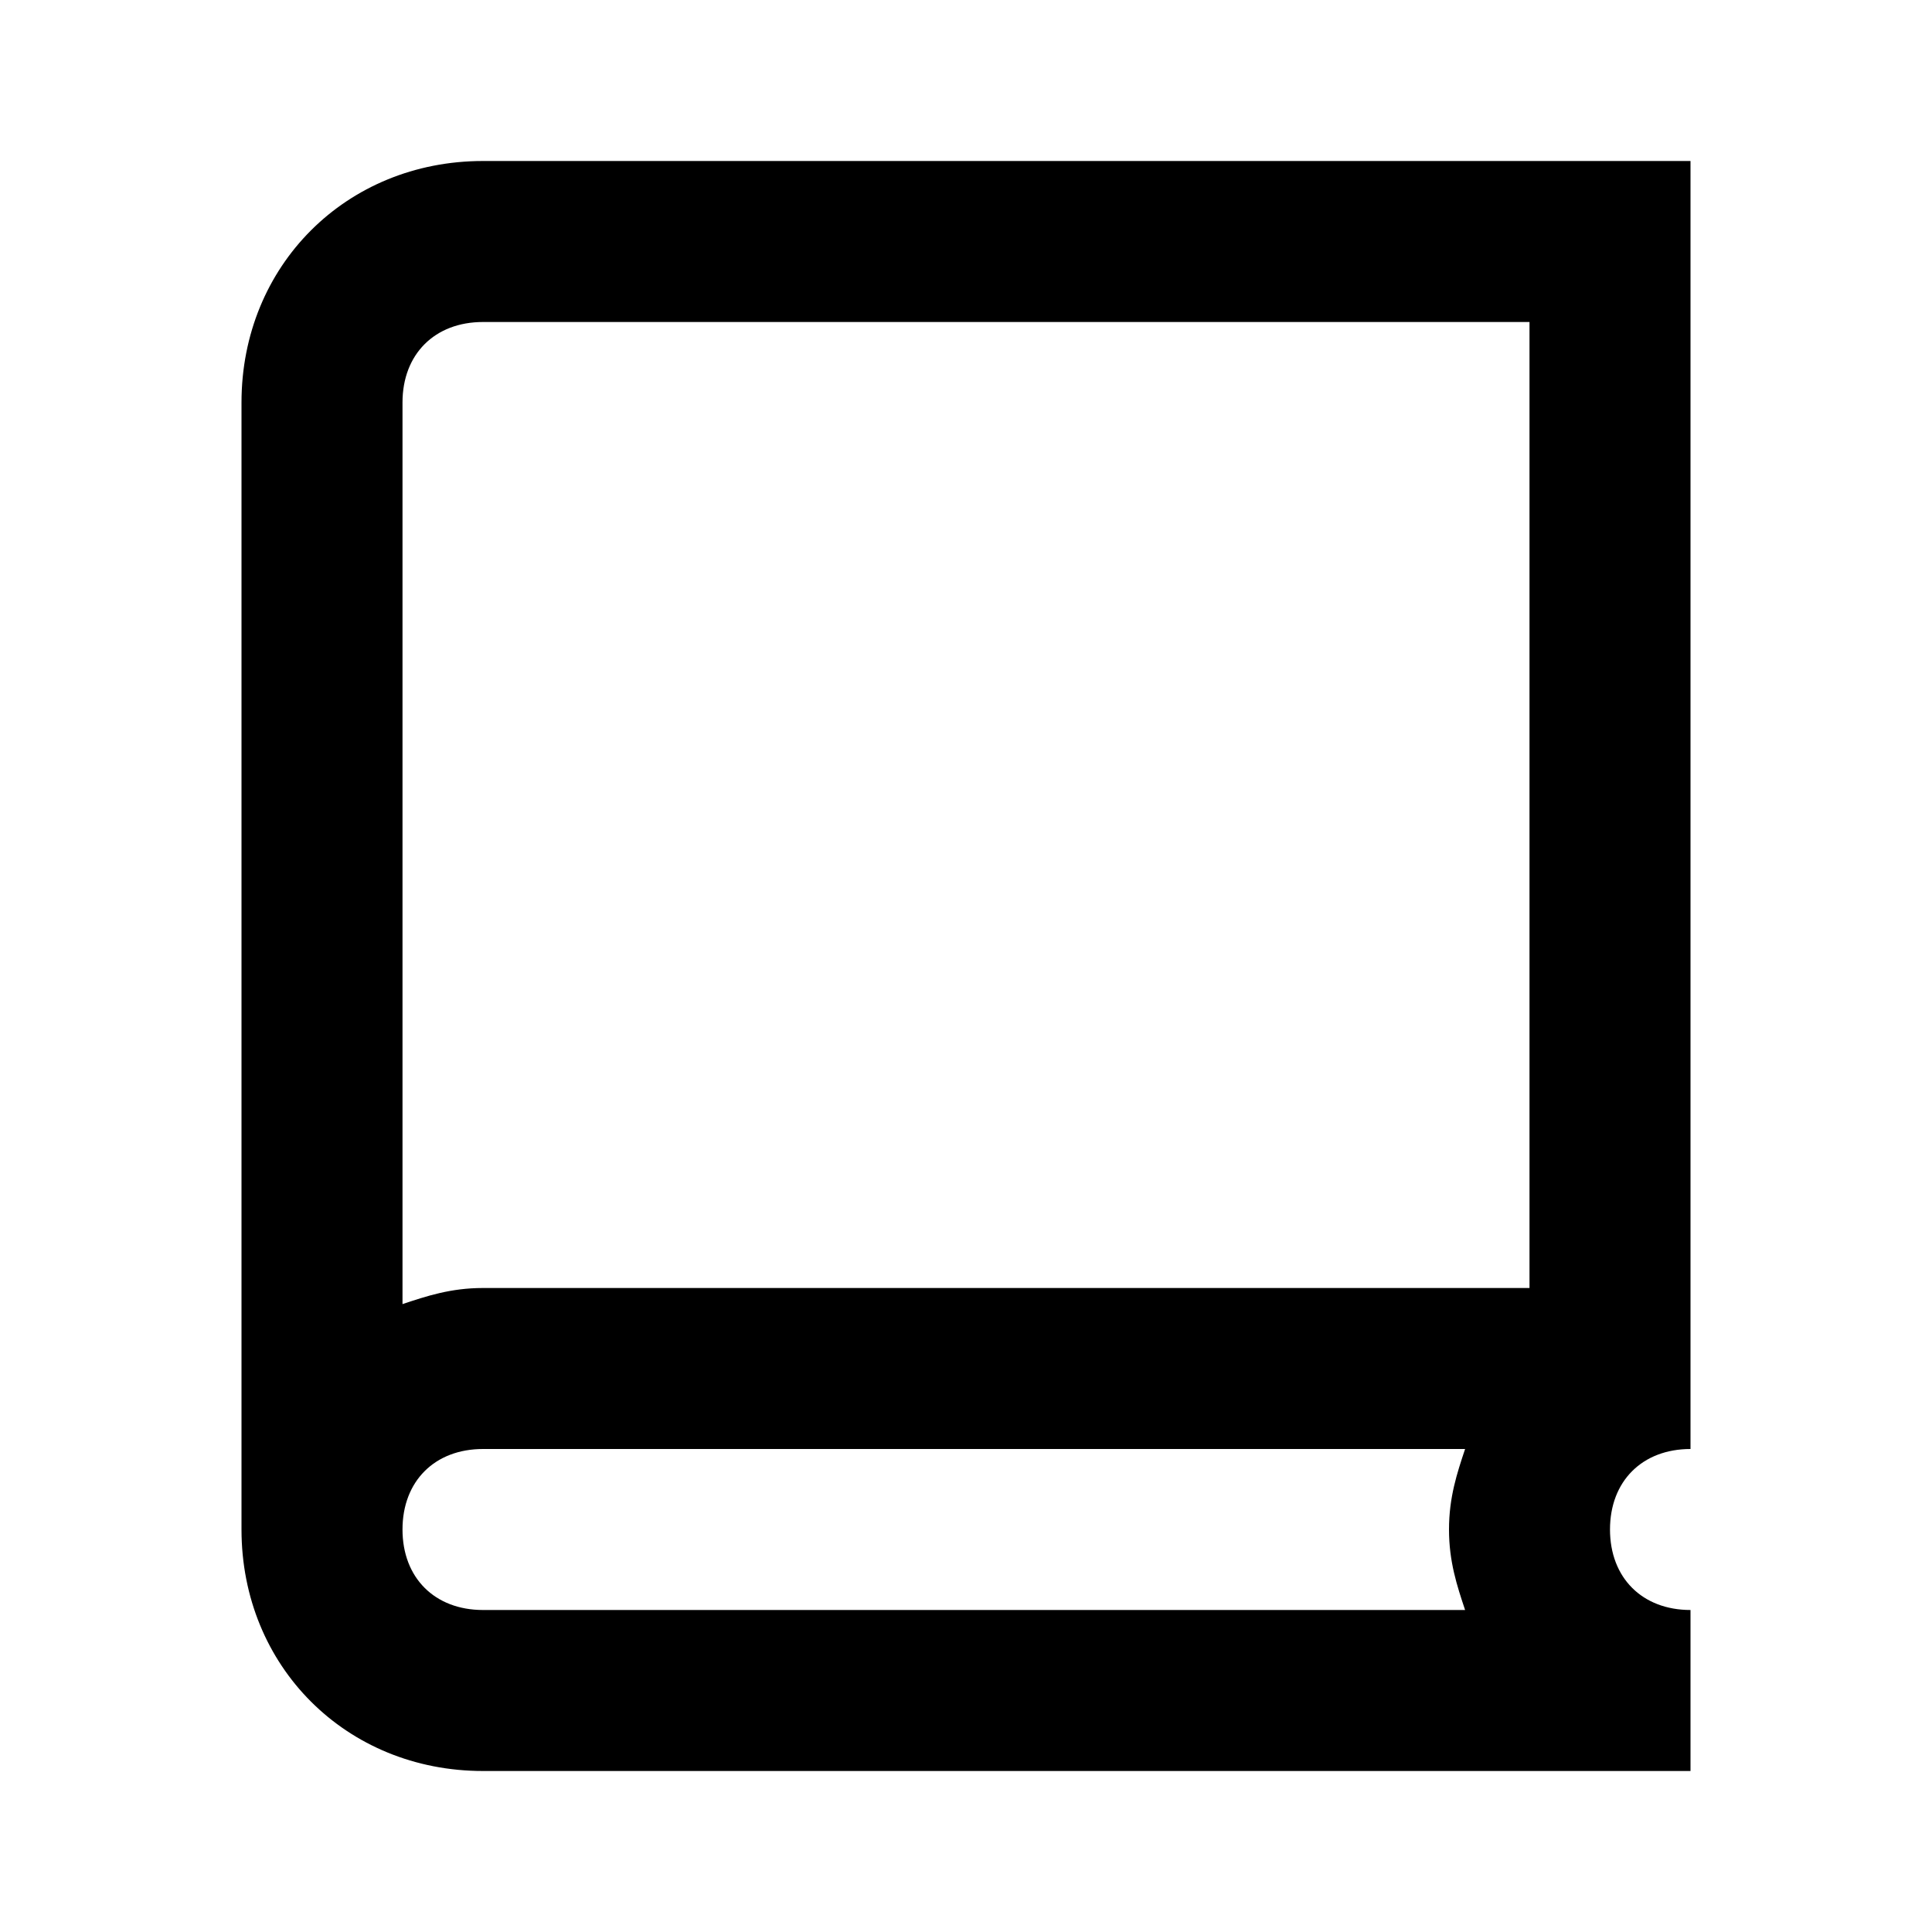
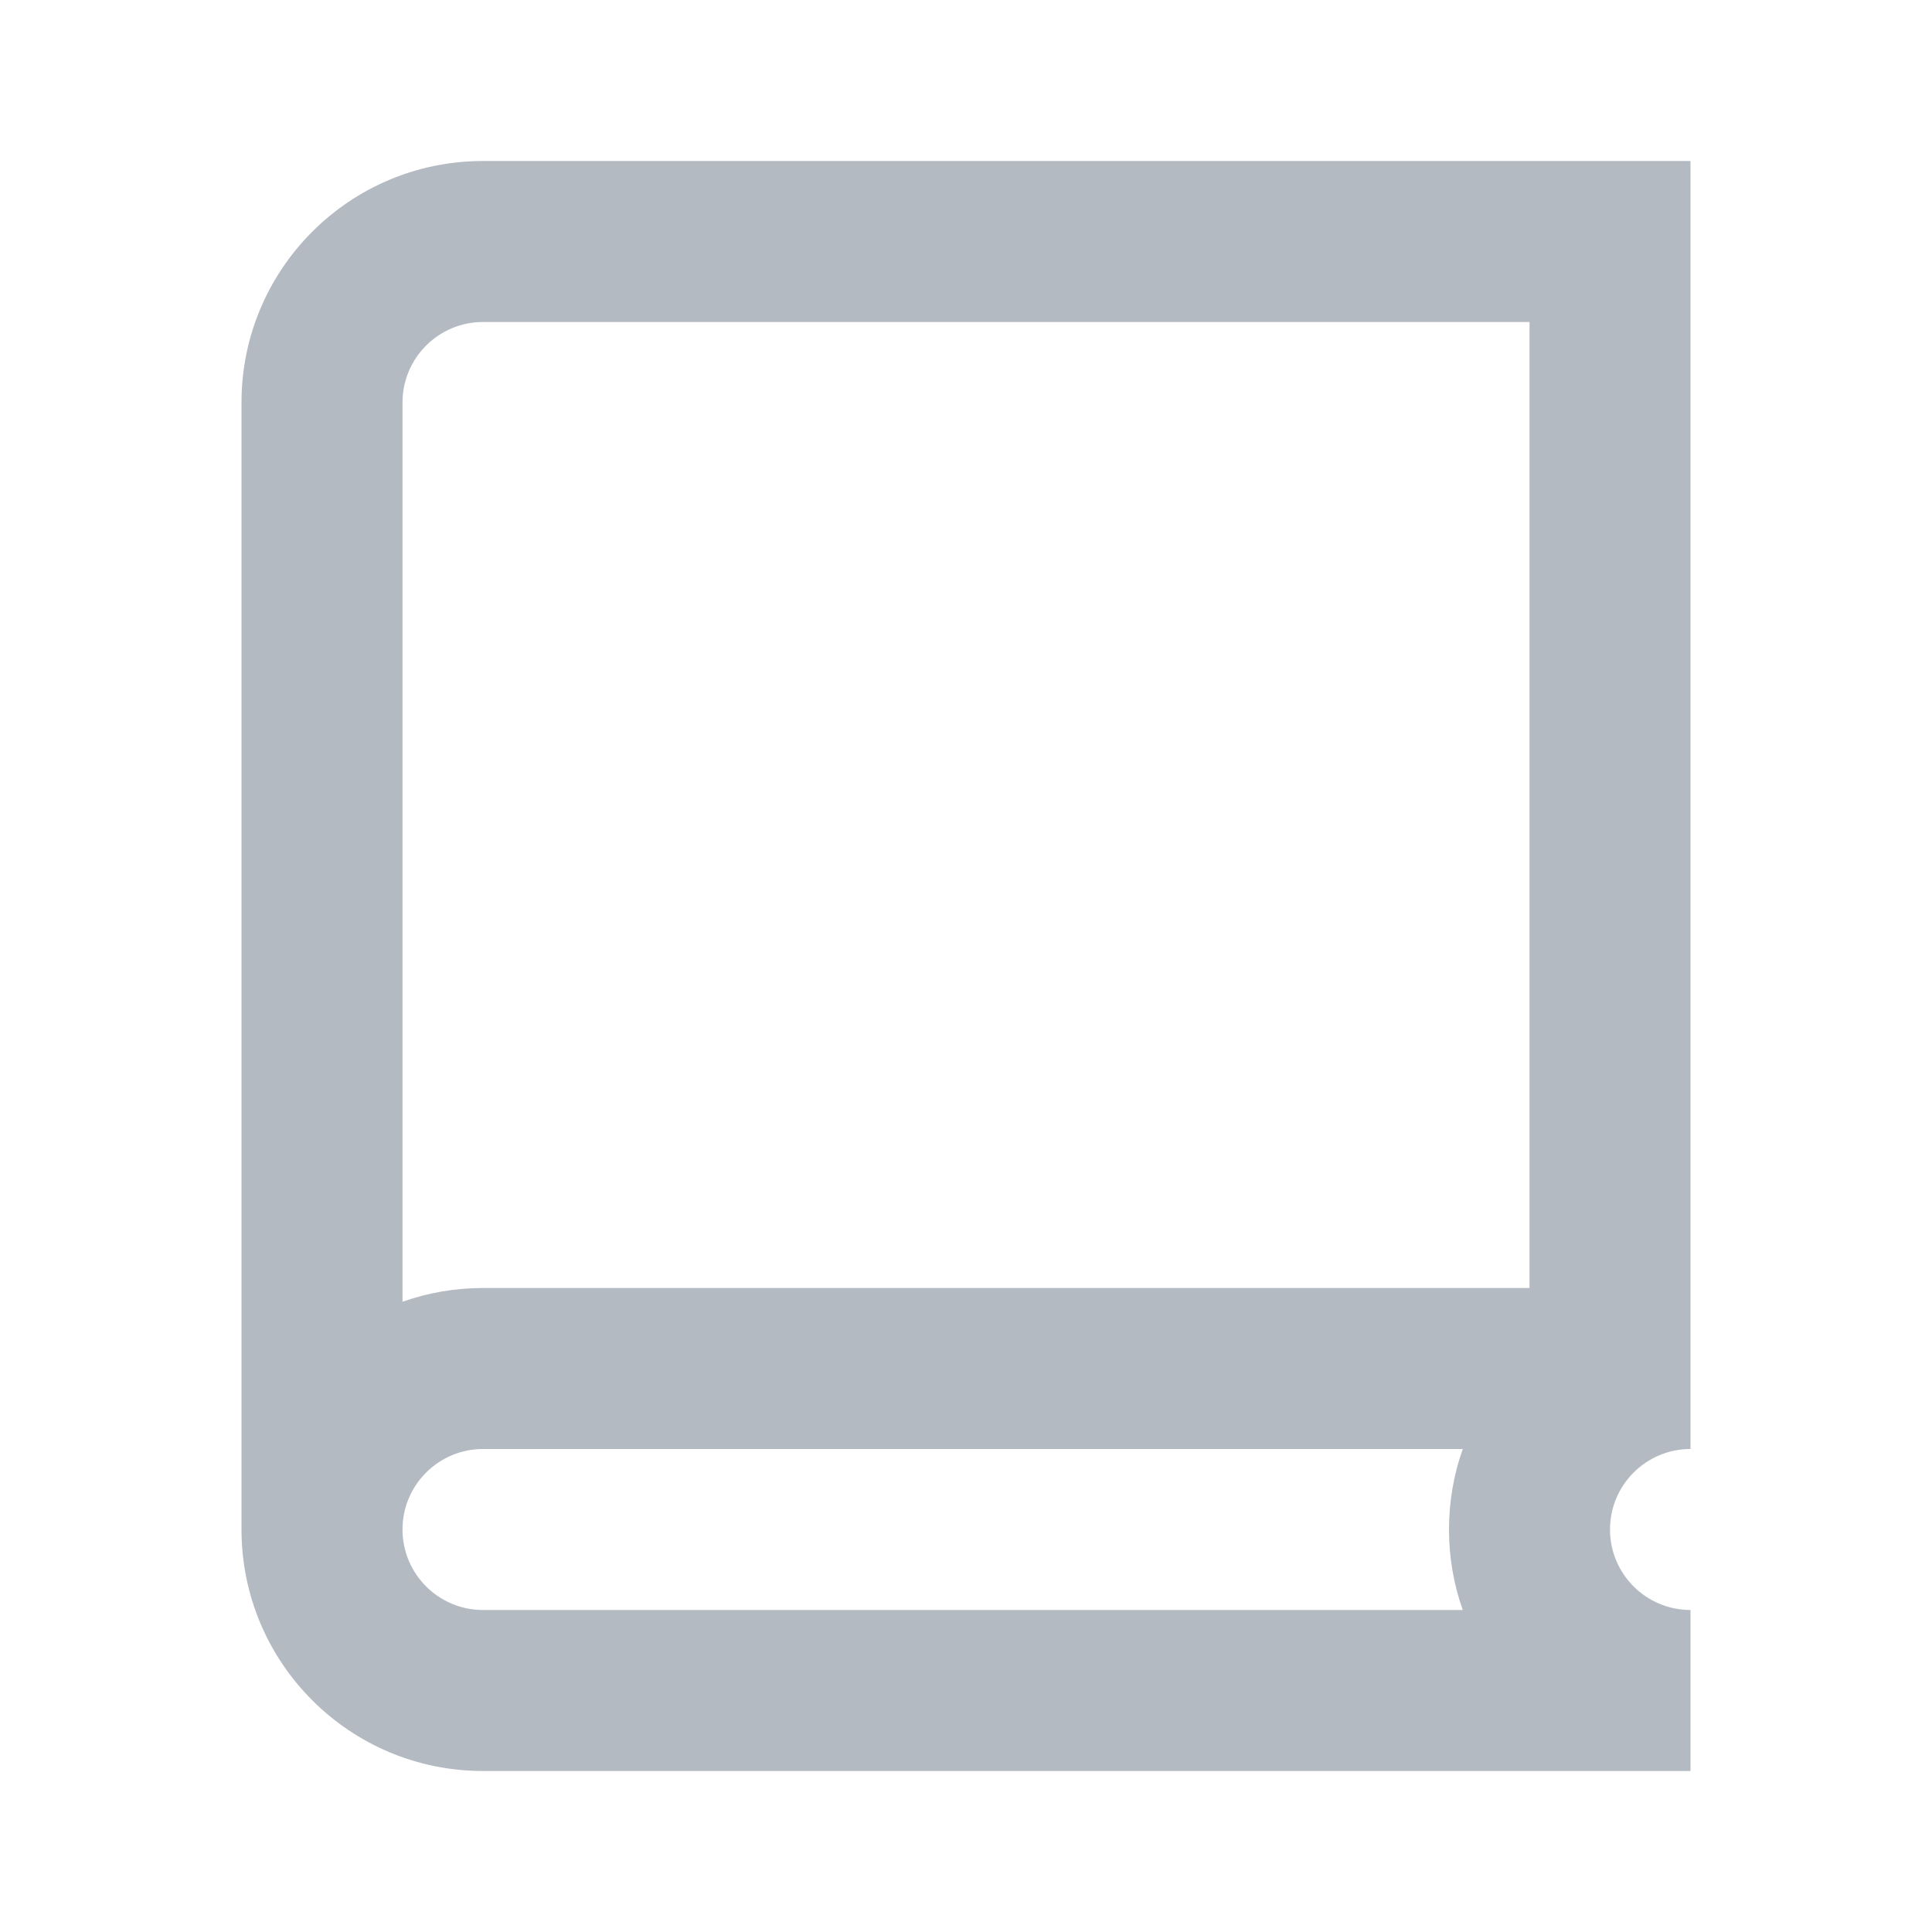
- <svg xmlns="http://www.w3.org/2000/svg" xmlns:xlink="http://www.w3.org/1999/xlink" version="1.1" id="Слой_1" x="0px" y="0px" viewBox="0 0 24 24" style="enable-background:new 0 0 24 24;" xml:space="preserve">
-   <style type="text/css">
- 	.st0{clip-path:url(#SVGID_2_);}
- </style>
-   <g>
-     <defs>
-       <path id="SVGID_1_" d="M19,4H6C5.4,4,5,4.4,5,5v11.2C5.3,16.1,5.6,16,6,16h13V4z M18,19c0-0.4,0.1-0.7,0.2-1H6c-0.6,0-1,0.4-1,1    s0.4,1,1,1h12.2C18.1,19.7,18,19.4,18,19z M21,22H6c-1.7,0-3-1.3-3-3V5c0-1.7,1.3-3,3-3h15v16c-0.6,0-1,0.4-1,1s0.4,1,1,1V22z" />
-     </defs>
-     <clipPath id="SVGID_2_">
-       <use xlink:href="#SVGID_1_" style="overflow:visible;" />
-     </clipPath>
-     <rect x="-2" y="-3" class="st0" width="28" height="30" />
+ <svg xmlns="http://www.w3.org/2000/svg" width="24px" height="24px" viewBox="0 0 24 24" version="1.1">
+   <g id="Icon-/-Catalog-/-Book" stroke="none" stroke-width="1" fill="none" fill-rule="evenodd">
+     <path d="M21,22 L6,22 C4.343,22 3,20.657 3,19 L3,5 C3,3.343 4.343,2 6,2 L21,2 L21,18 C20.448,18 20,18.448 20,19 C20,19.552 20.448,20 21,20 L21,22 Z M18,19 C18,18.649 18.06,18.313 18.171,18 L6,18 C5.448,18 5,18.448 5,19 C5,19.552 5.448,20 6,20 L18.171,20 C18.06,19.687 18,19.351 18,19 Z M19,4 L6,4 C5.448,4 5,4.448 5,5 L5,16.171 C5.313,16.06 5.649,16 6,16 L19,16 L19,4 Z" id="icon" fill="#B4BAC1" />
  </g>
</svg>
